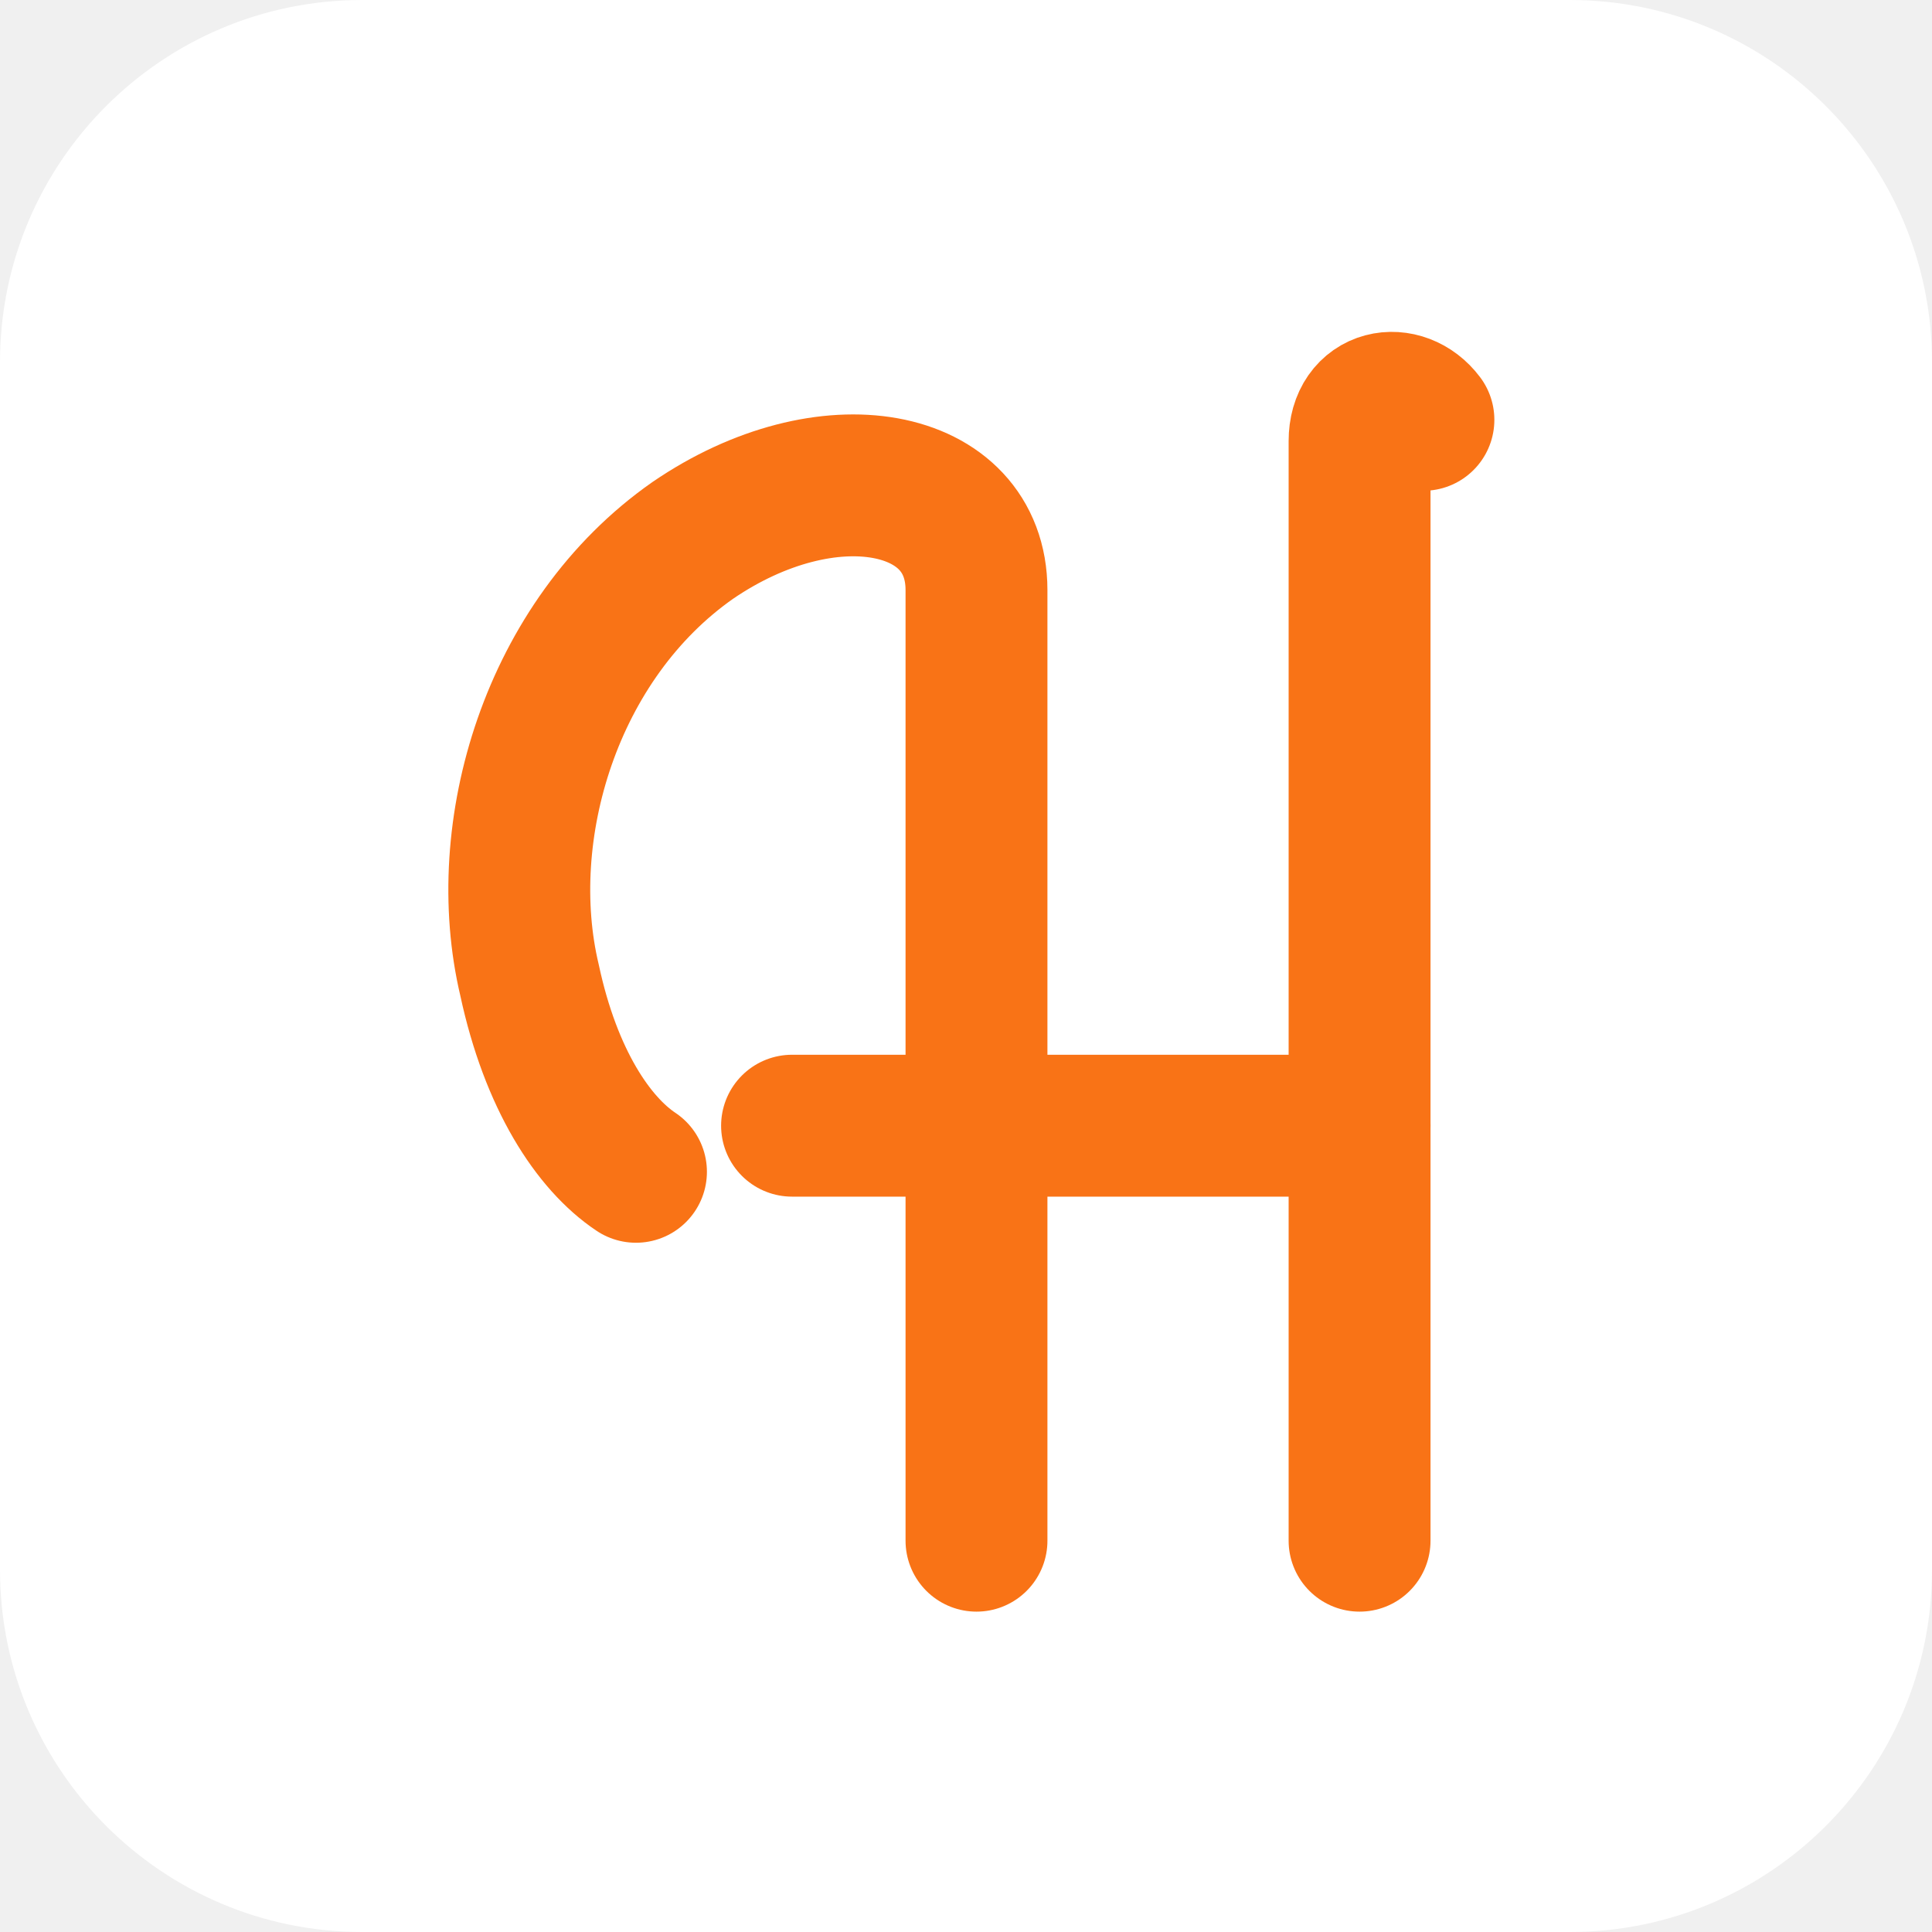
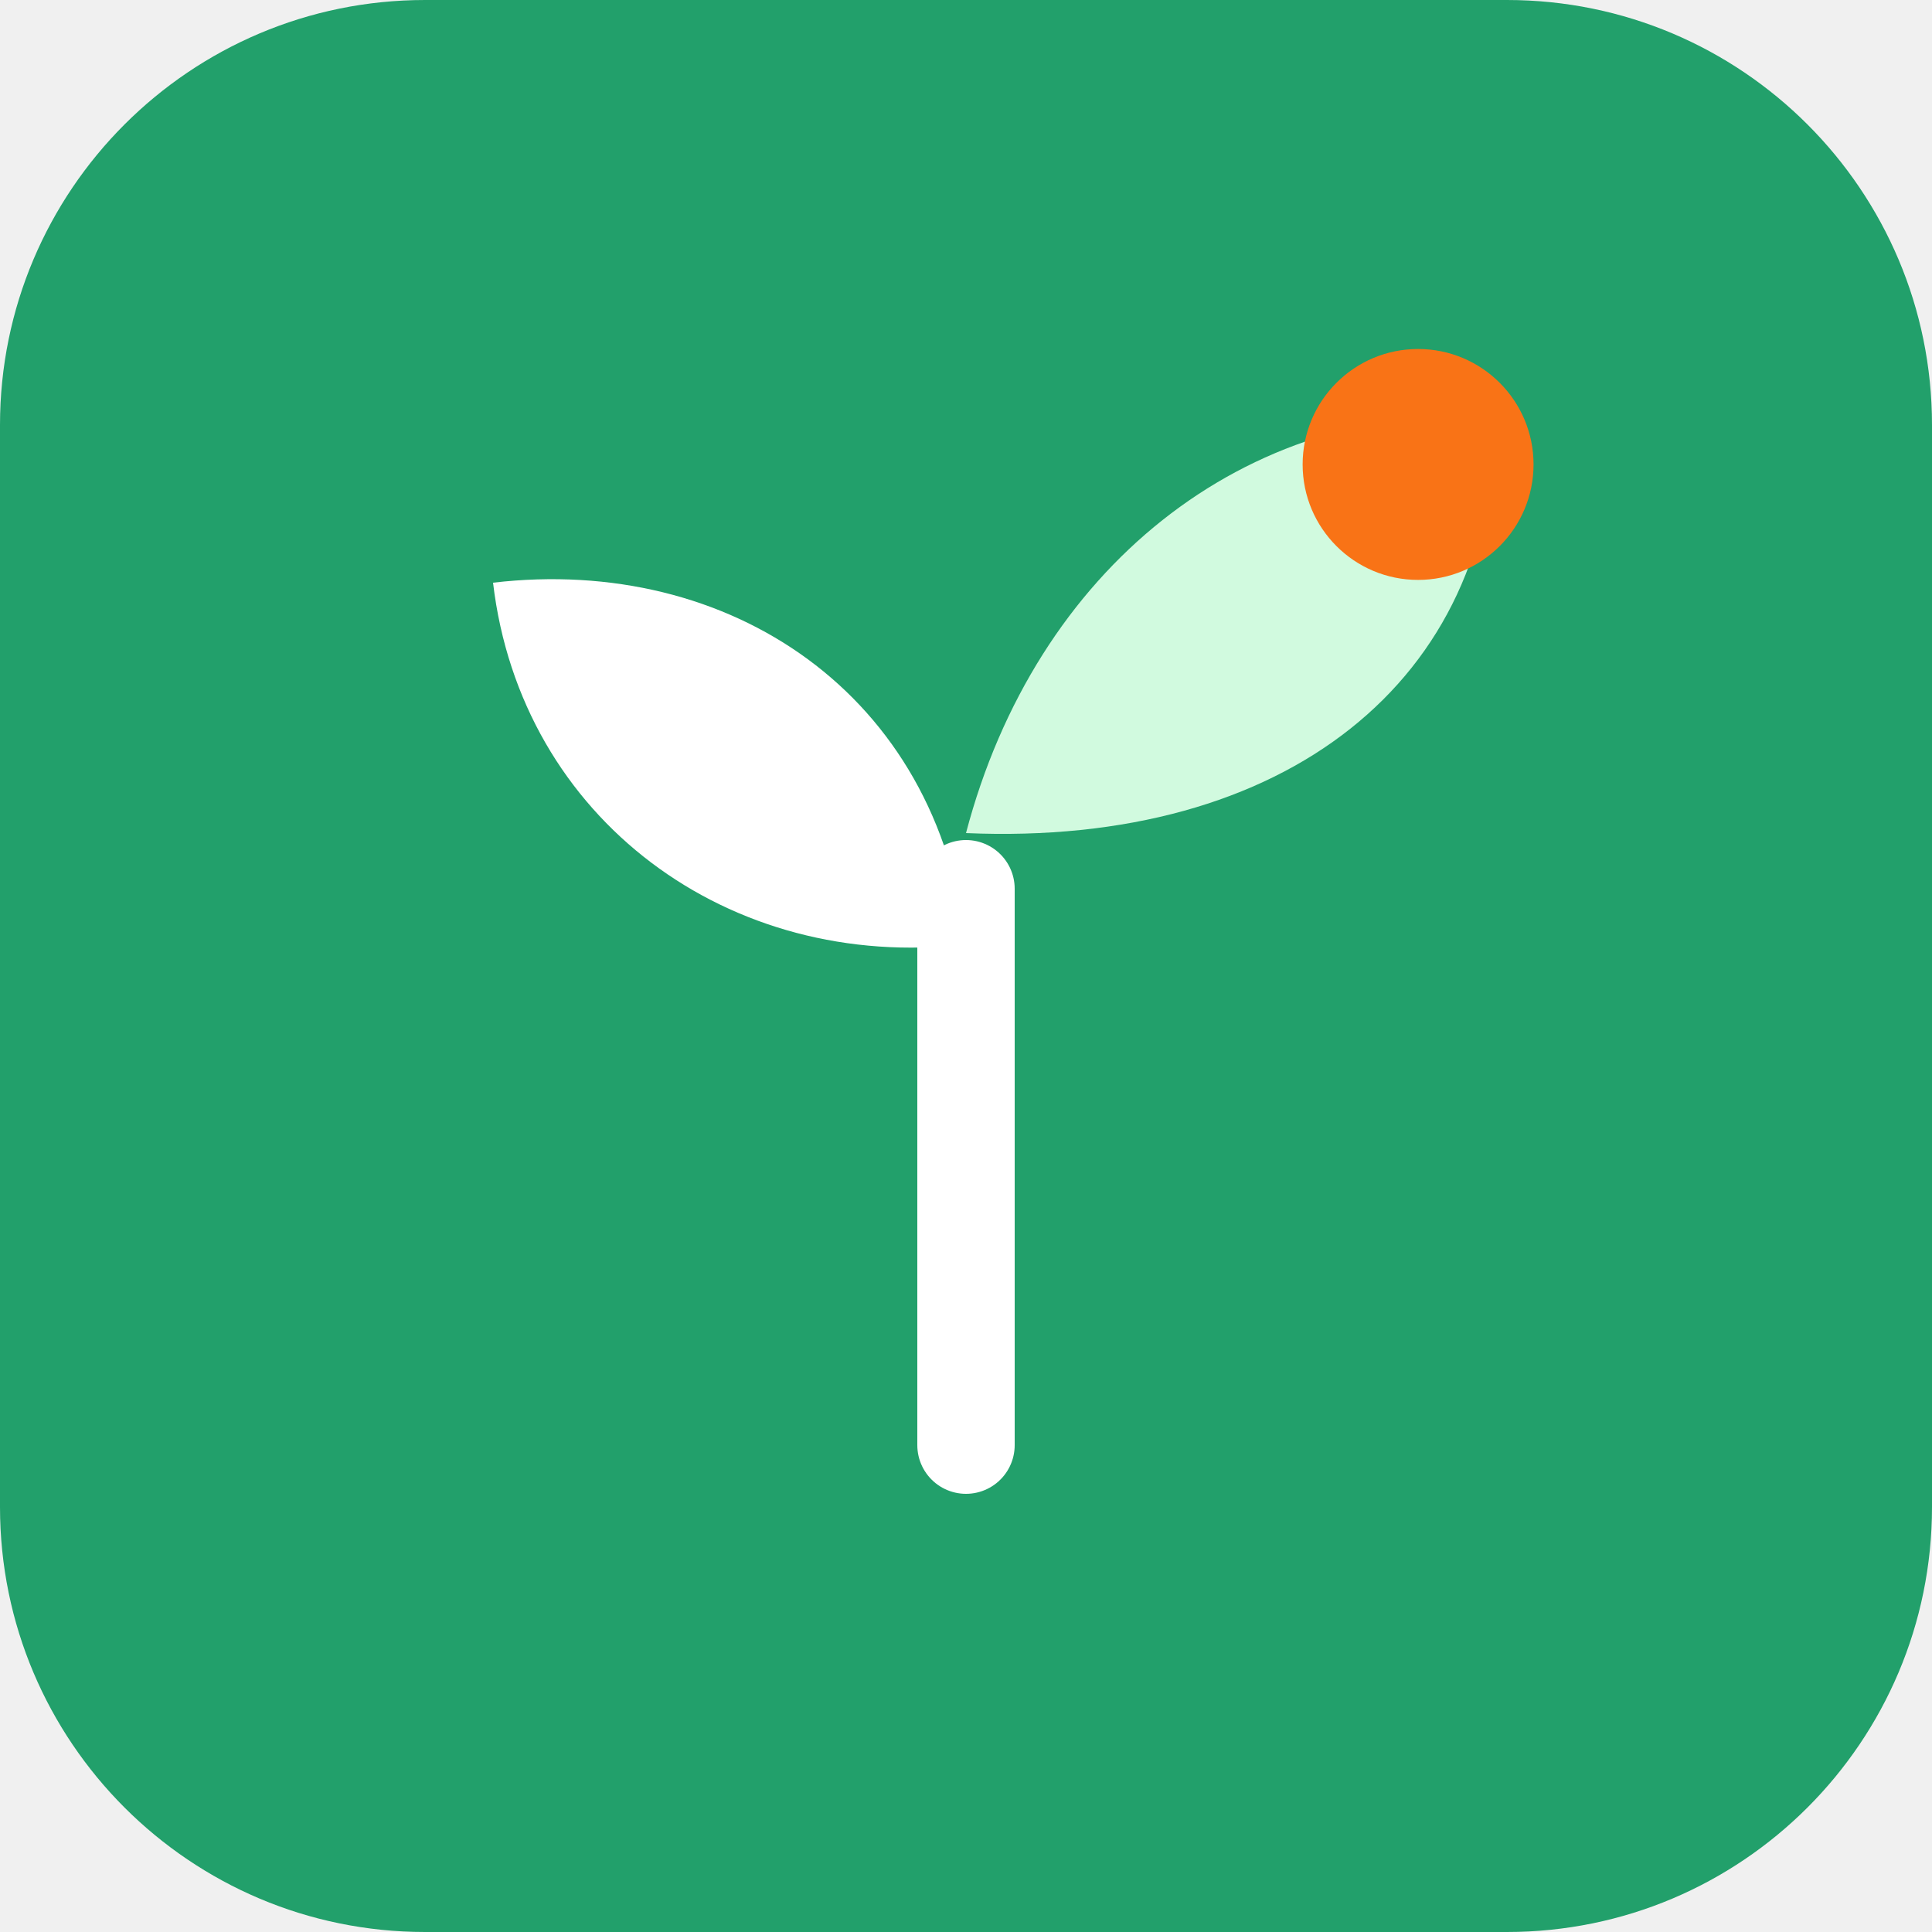
- <svg xmlns="http://www.w3.org/2000/svg" viewBox="0 0 512 512">
-   <rect width="512" height="512" rx="96" fill="#FFFFFF" />
-   <g transform="translate(78.3 69.9) scale(0.94)" fill="none" stroke="#F97316" stroke-width="40" stroke-linecap="round" stroke-linejoin="round">
-     <path d="M192 360 V92 C192 60 150 52 112 78 C72 106 56 160 66 202 C72 230 84 248 96 256" />
-     <path d="M140 243 H300" />
-     <path d="M300 360 V50 C300 38 312 36 318 44" />
+ <svg xmlns="http://www.w3.org/2000/svg" viewBox="0 0 100 100">
+   <rect width="100" height="100" rx="22" fill="#22A06B" />
+   <g transform="translate(14 10) scale(.72)">
+     <path d="M50 90C50 74 50 62 50 50" stroke="#fff" stroke-width="7" stroke-linecap="round" fill="none" />
+     <path d="M50 54C33 56 18 45 16 28C33 26 48 36 50 54Z" fill="#fff" />
+     <path d="M50 46C55 27 70 15 88 16C88 35 73 47 50 46Z" fill="#D1FADF" />
+     <circle cx="82.5" cy="19.5" r="8.3" fill="#F97316" />
  </g>
</svg>
